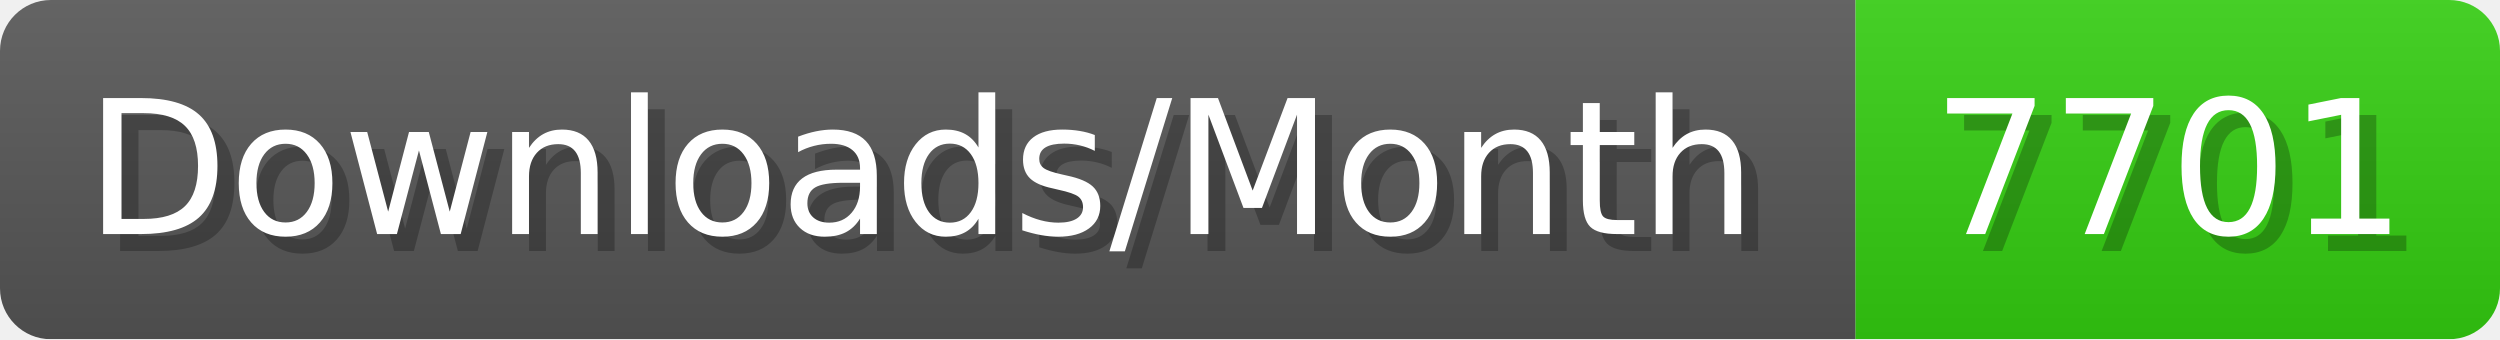
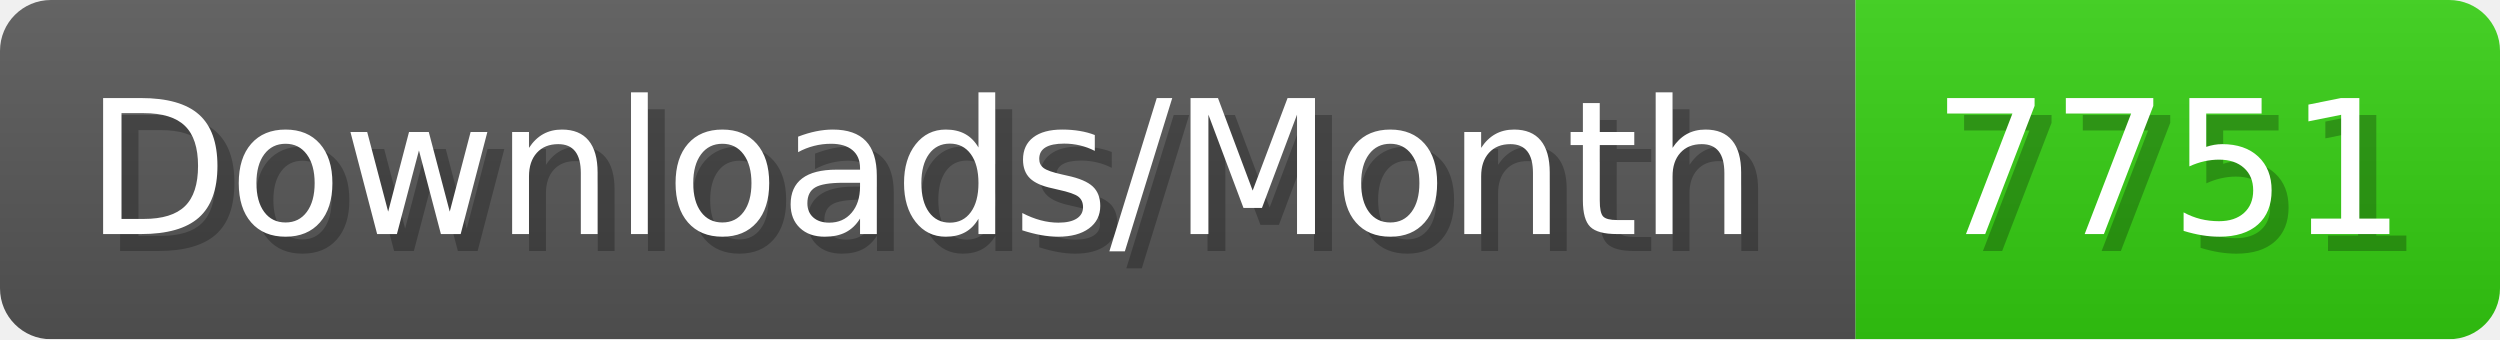
- <svg xmlns="http://www.w3.org/2000/svg" width="147.4" height="20" viewBox="0 0 1474 200" role="img" aria-label="Downloads/Month: 7701">
+ <svg xmlns="http://www.w3.org/2000/svg" width="147.4" height="20" viewBox="0 0 1474 200" role="img" aria-label="Downloads/Month: 7751">
  <linearGradient id="YlXUI" x2="0" y2="100%">
    <stop offset="0" stop-opacity=".1" stop-color="#EEE" />
    <stop offset="1" stop-opacity=".1" />
  </linearGradient>
  <mask id="JHhop">
    <rect width="1474" height="200" rx="30" fill="#FFF" />
  </mask>
  <g mask="url(#JHhop)">
    <rect width="1094" height="200" fill="#555" />
    <rect width="380" height="200" fill="#3C1" x="1094" />
    <rect width="1474" height="200" fill="url(#YlXUI)" />
  </g>
  <g aria-hidden="true" fill="#fff" text-anchor="start" font-family="Verdana,DejaVu Sans,sans-serif" font-size="110">
    <text x="60" y="148" textLength="994" fill="#000" opacity="0.25">Downloads/Month</text>
    <text x="50" y="138" textLength="994">Downloads/Month</text>
-     <text x="1149" y="148" textLength="280" fill="#000" opacity="0.25">7701</text>
-     <text x="1139" y="138" textLength="280">7701</text>
+     <text x="1149" y="148" textLength="280" fill="#000" opacity="0.25">7751</text>
+     <text x="1139" y="138" textLength="280">7751</text>
  </g>
</svg>
